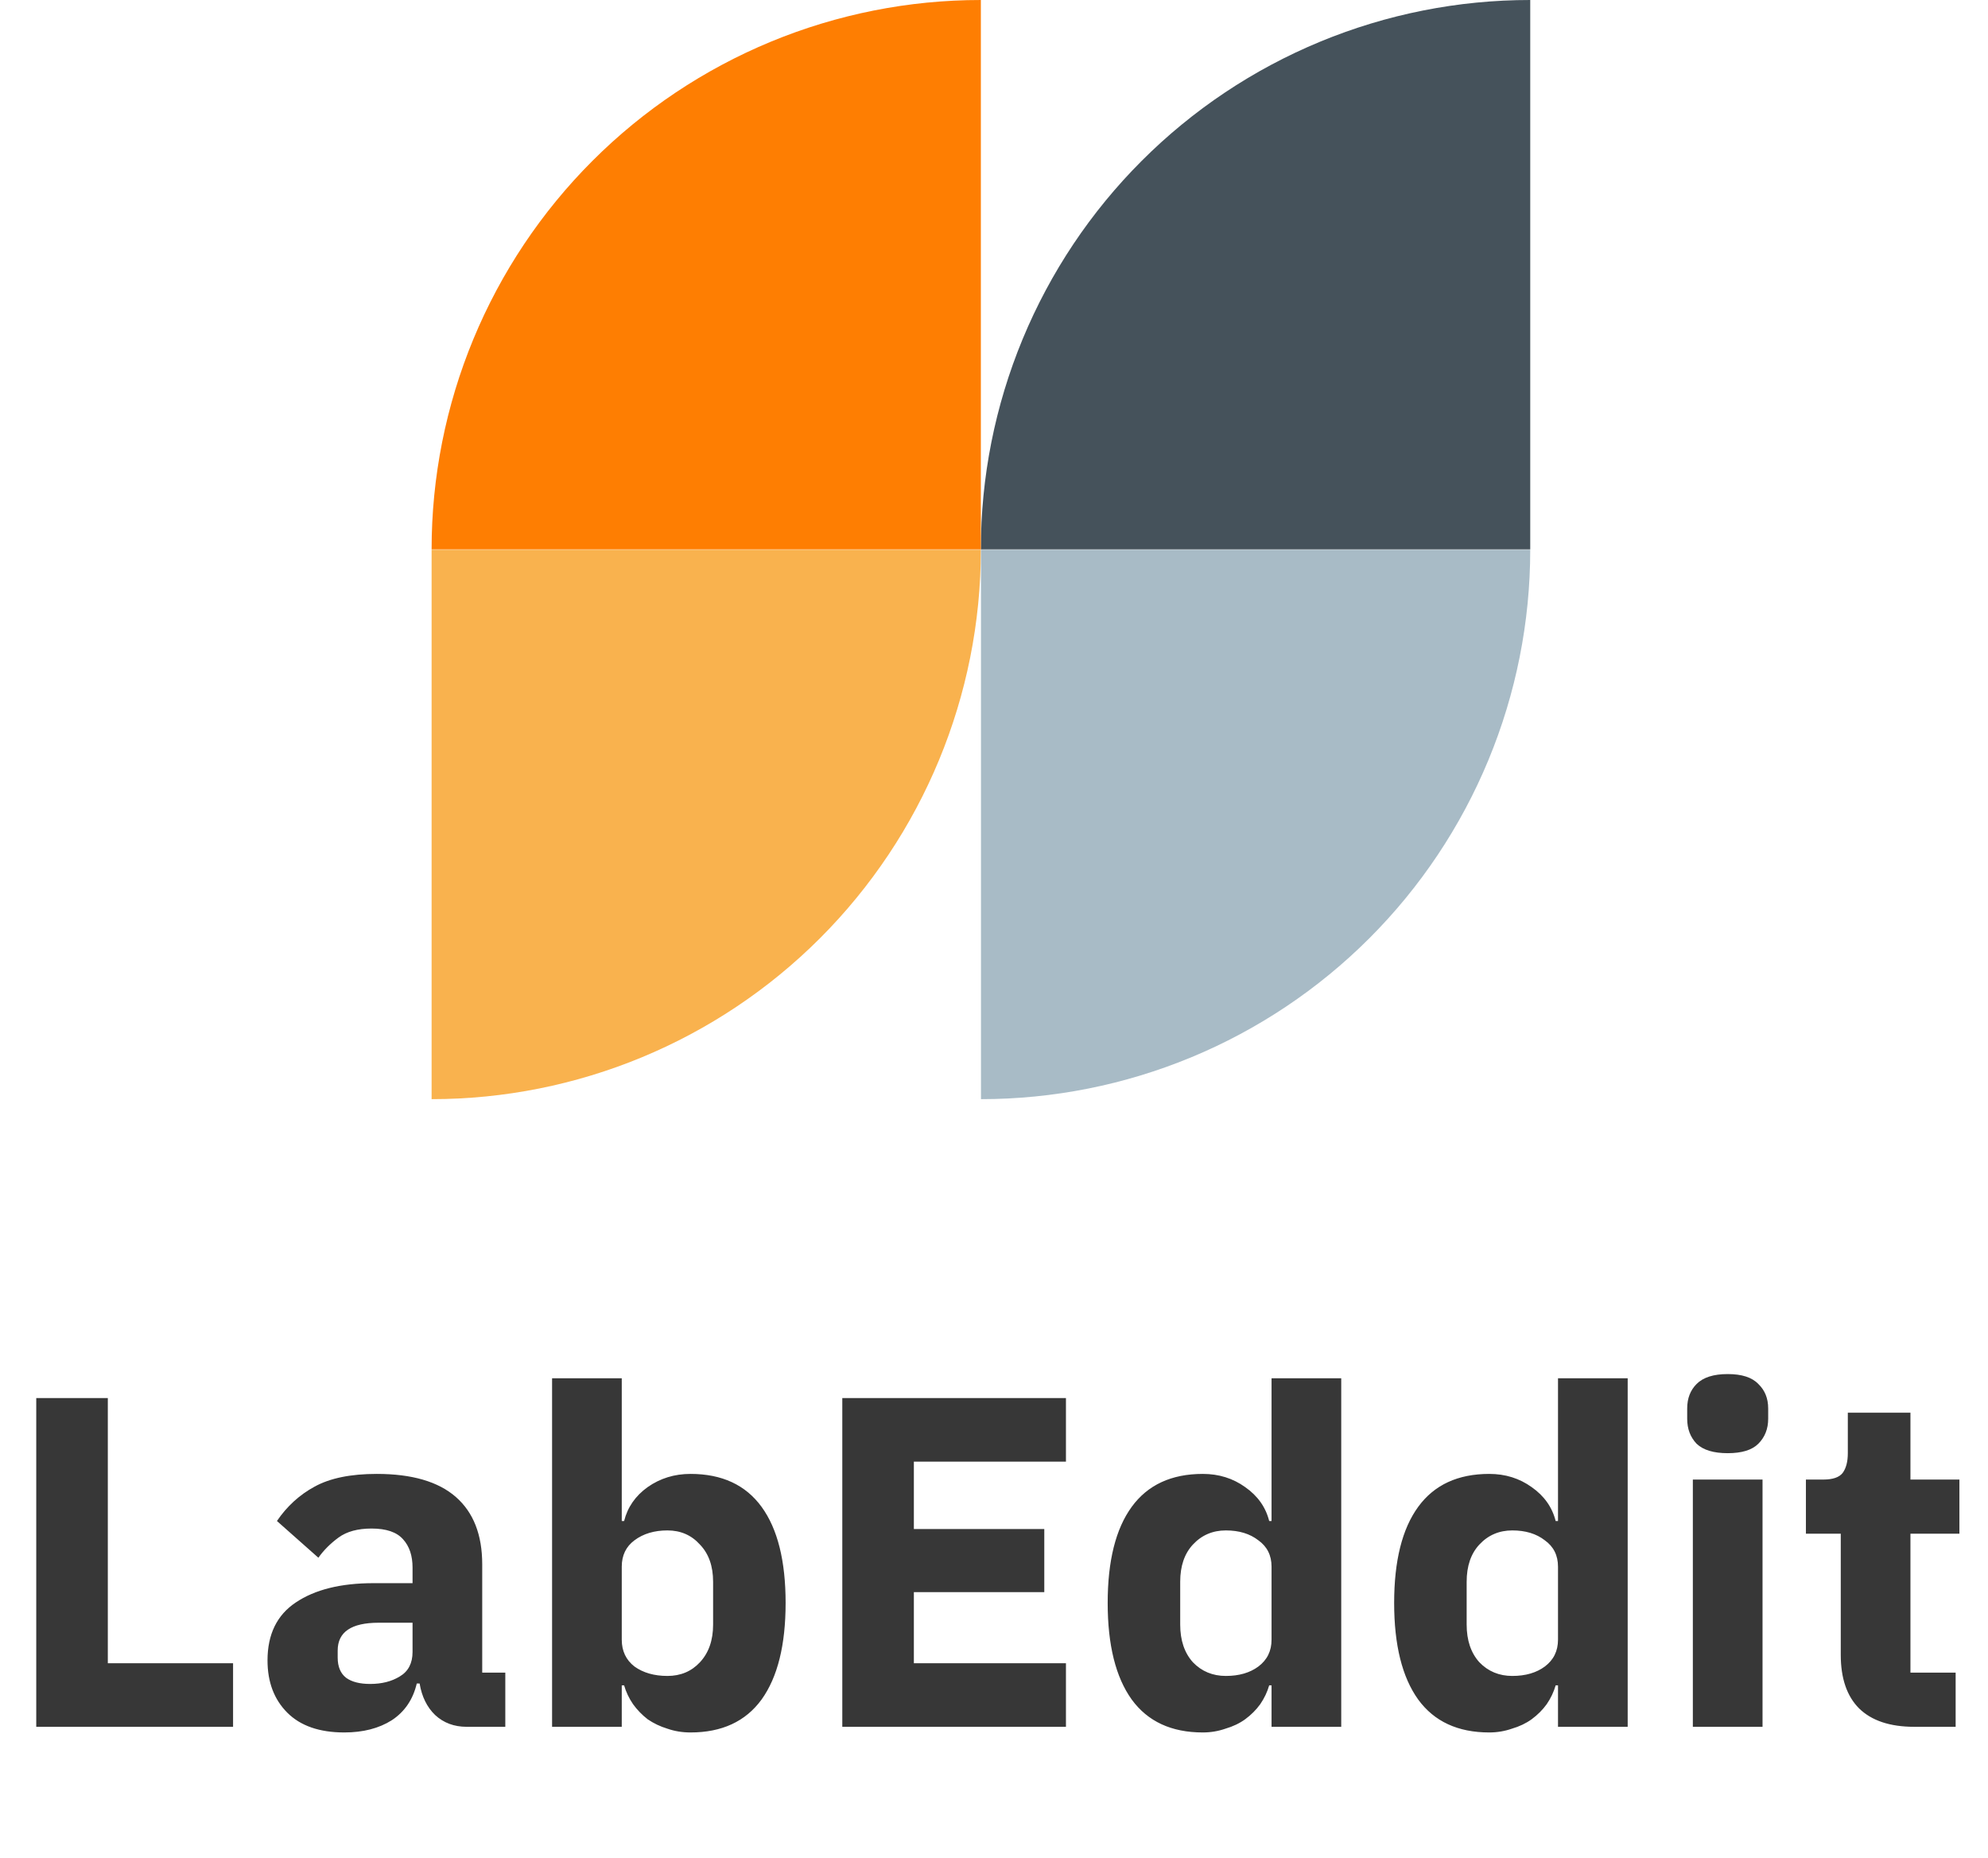
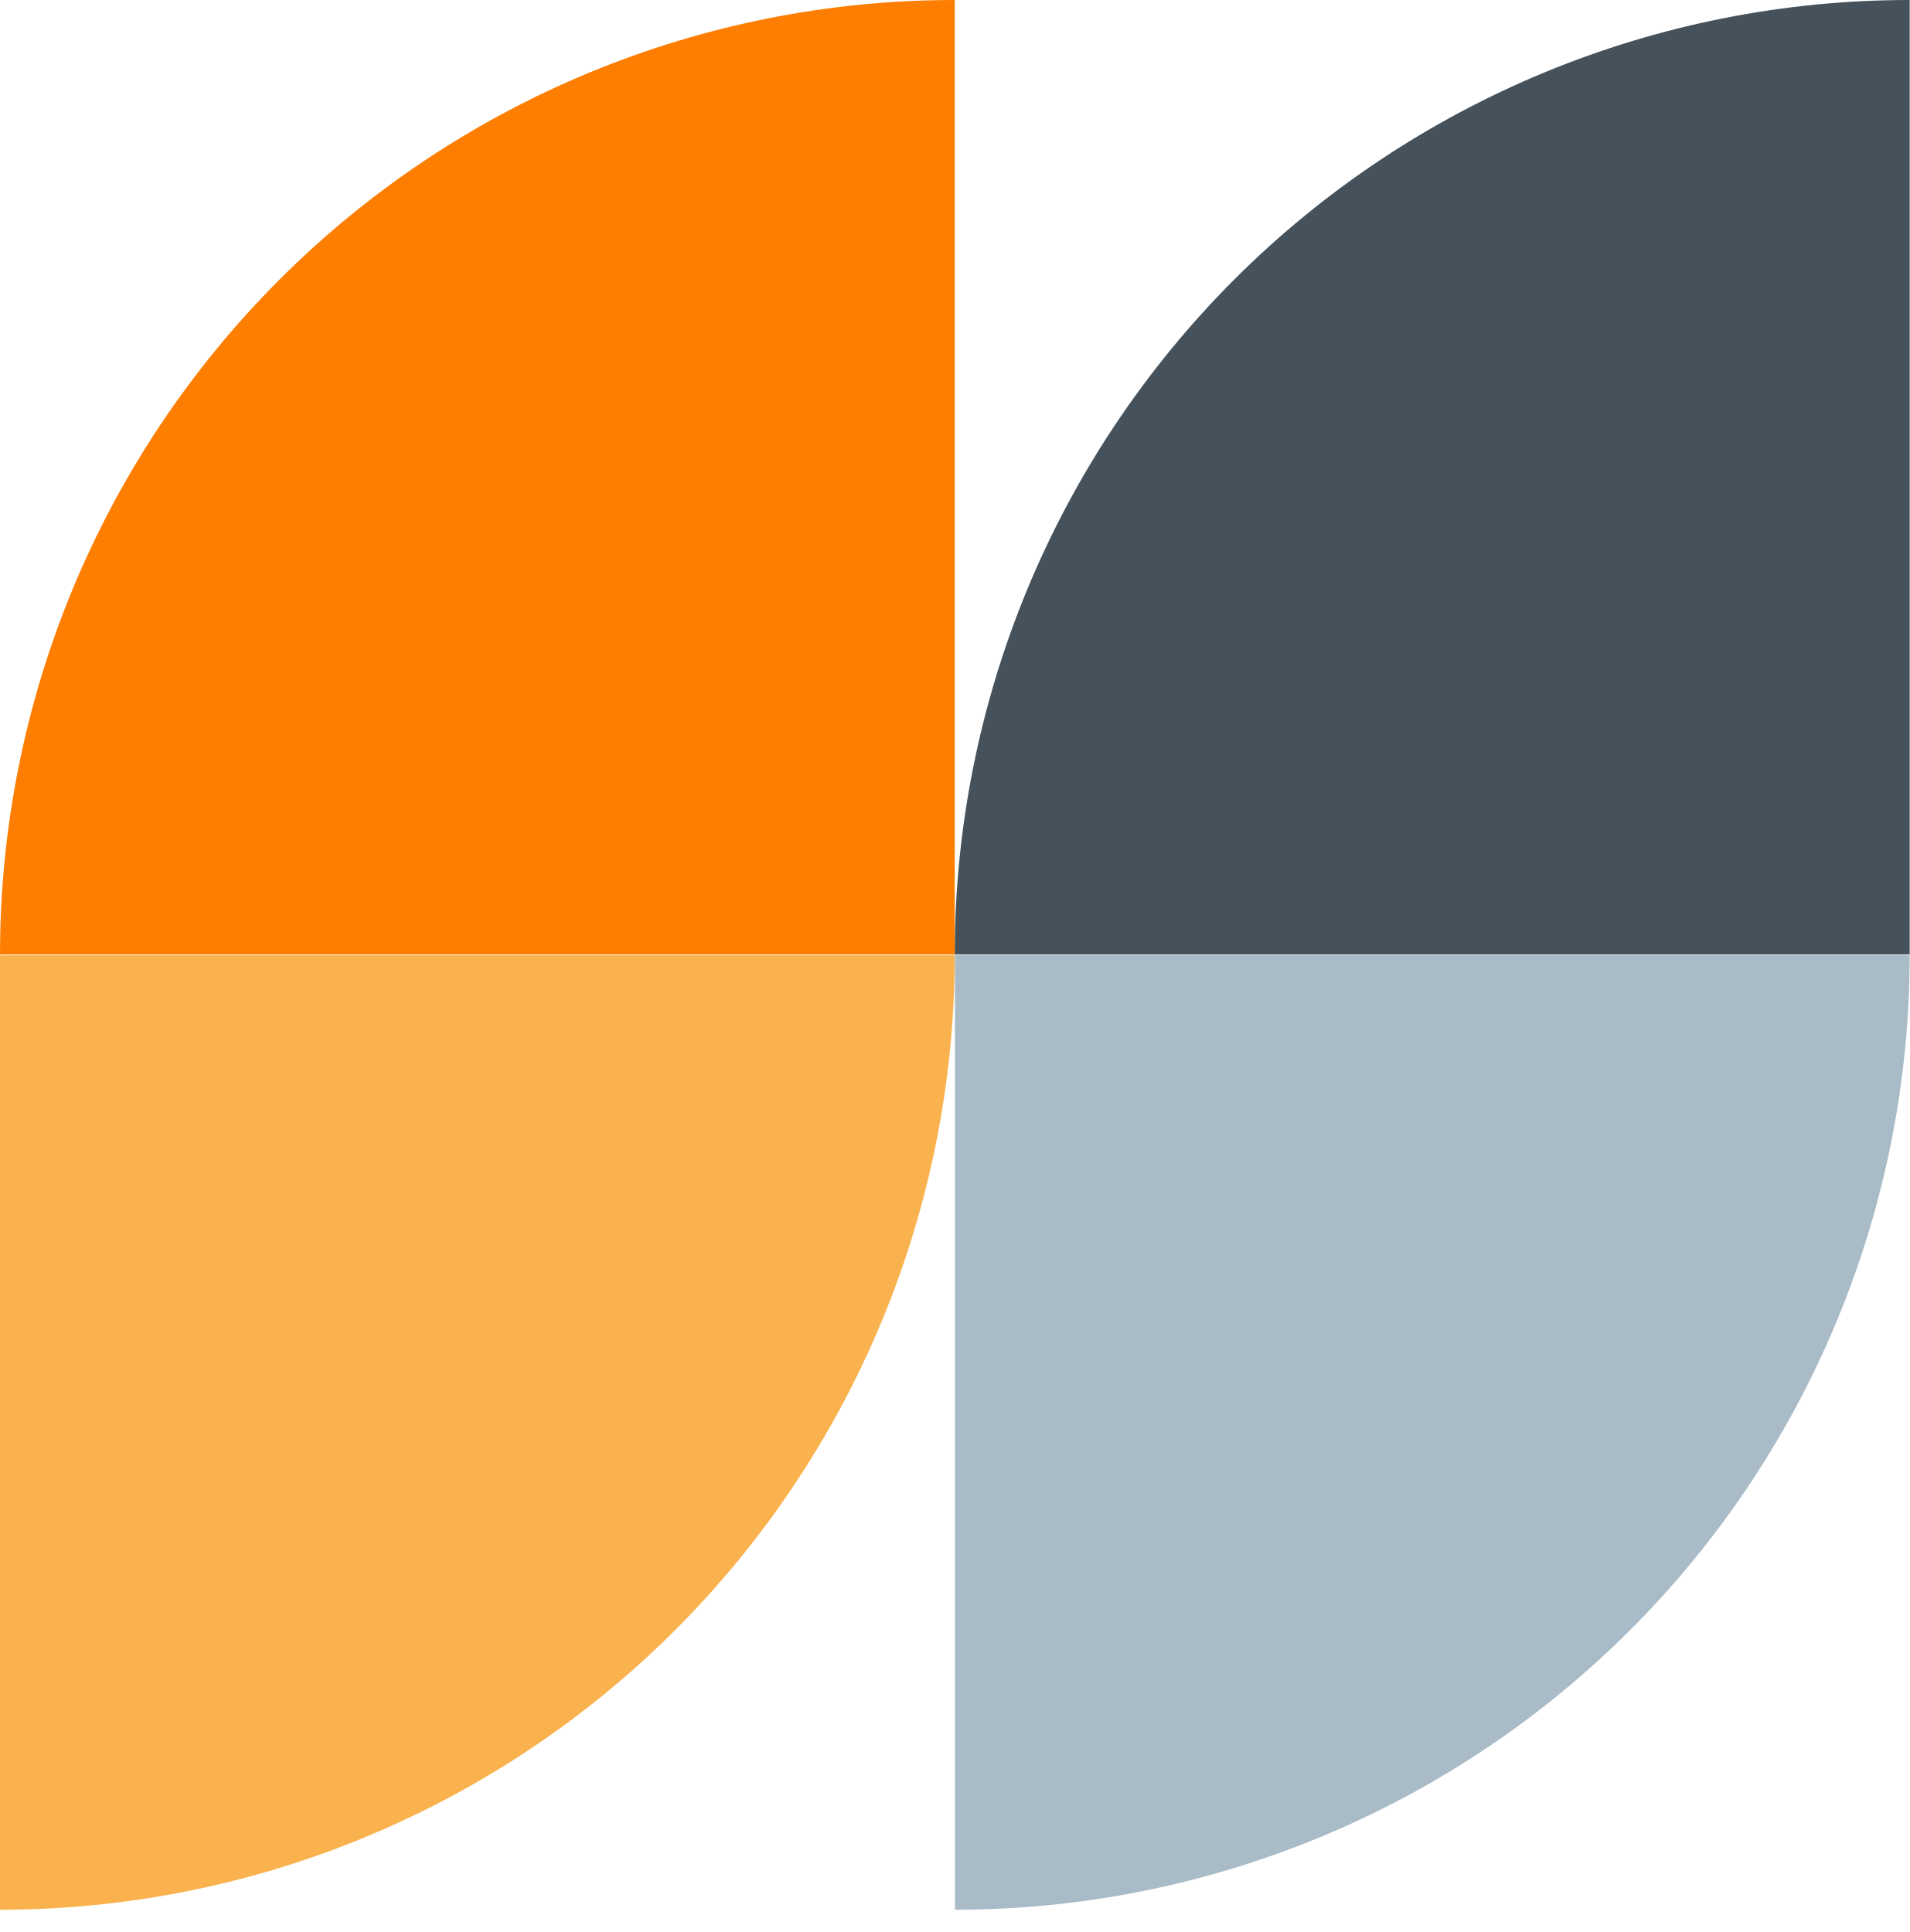
- <svg xmlns="http://www.w3.org/2000/svg" width="152" height="142" viewBox="0 0 152 142" fill="none">
-   <path d="M74.995 42.026C74.995 53.164 70.57 63.845 62.695 71.721C54.819 79.596 44.138 84.021 33 84.021V42.026H74.995Z" fill="#F9B24E" />
-   <path d="M117 42.026C117 47.541 115.914 53.002 113.803 58.097C111.693 63.192 108.6 67.821 104.7 71.721C100.8 75.62 96.171 78.714 91.076 80.824C85.981 82.934 80.52 84.021 75.005 84.021V42.026H117Z" fill="#A8BBC6" />
-   <path d="M74.995 41.995C74.993 36.479 76.079 31.017 78.19 25.92C80.3 20.824 83.394 16.193 87.296 12.293C91.196 8.393 95.828 5.3 100.925 3.191C106.021 1.082 111.484 -0.003 117 5.0877e-06V41.995H74.995Z" fill="#45525B" />
-   <path d="M33 41.995C32.999 36.48 34.084 31.018 36.194 25.922C38.304 20.827 41.397 16.197 45.297 12.297C49.197 8.397 53.827 5.304 58.922 3.194C64.018 1.084 69.48 -0.001 74.995 1.27209e-06V41.995H33Z" fill="#FE7E02" />
-   <path d="M2.772 132V106.872H8.244V127.14H17.82V132H2.772ZM35.682 132C34.722 132 33.919 131.7 33.27 131.1C32.647 130.5 32.251 129.696 32.083 128.688H31.866C31.578 129.912 30.942 130.848 29.959 131.496C28.974 132.12 27.762 132.432 26.323 132.432C24.427 132.432 22.974 131.928 21.966 130.92C20.959 129.912 20.454 128.58 20.454 126.924C20.454 124.932 21.174 123.456 22.614 122.496C24.078 121.512 26.058 121.02 28.555 121.02H31.543V119.832C31.543 118.92 31.302 118.2 30.823 117.672C30.343 117.12 29.538 116.844 28.41 116.844C27.355 116.844 26.515 117.072 25.89 117.528C25.267 117.984 24.75 118.5 24.343 119.076L21.174 116.268C21.942 115.14 22.902 114.264 24.055 113.64C25.23 112.992 26.814 112.668 28.806 112.668C31.494 112.668 33.511 113.256 34.855 114.432C36.199 115.608 36.87 117.324 36.87 119.58V127.86H38.635V132H35.682ZM28.302 128.724C29.191 128.724 29.947 128.532 30.57 128.148C31.218 127.764 31.543 127.14 31.543 126.276V124.044H28.951C26.863 124.044 25.819 124.752 25.819 126.168V126.708C25.819 127.404 26.035 127.92 26.466 128.256C26.898 128.568 27.511 128.724 28.302 128.724ZM42.211 105.36H47.539V116.268H47.719C47.983 115.212 48.583 114.348 49.519 113.676C50.479 113.004 51.571 112.668 52.795 112.668C55.195 112.668 57.007 113.508 58.231 115.188C59.455 116.868 60.067 119.316 60.067 122.532C60.067 125.748 59.455 128.208 58.231 129.912C57.007 131.592 55.195 132.432 52.795 132.432C52.171 132.432 51.583 132.336 51.031 132.144C50.479 131.976 49.975 131.736 49.519 131.424C49.087 131.088 48.715 130.704 48.403 130.272C48.091 129.816 47.863 129.336 47.719 128.832H47.539V132H42.211V105.36ZM51.031 128.112C52.039 128.112 52.867 127.764 53.515 127.068C54.187 126.348 54.523 125.388 54.523 124.188V120.912C54.523 119.712 54.187 118.764 53.515 118.068C52.867 117.348 52.039 116.988 51.031 116.988C50.023 116.988 49.183 117.24 48.511 117.744C47.863 118.224 47.539 118.896 47.539 119.76V125.34C47.539 126.204 47.863 126.888 48.511 127.392C49.183 127.872 50.023 128.112 51.031 128.112ZM64.401 132V106.872H81.501V111.732H69.873V116.88H79.845V121.704H69.873V127.14H81.501V132H64.401ZM97.221 128.832H97.04C96.897 129.336 96.668 129.816 96.356 130.272C96.044 130.704 95.66 131.088 95.204 131.424C94.772 131.736 94.269 131.976 93.692 132.144C93.141 132.336 92.564 132.432 91.965 132.432C89.564 132.432 87.752 131.592 86.528 129.912C85.305 128.208 84.692 125.748 84.692 122.532C84.692 119.316 85.305 116.868 86.528 115.188C87.752 113.508 89.564 112.668 91.965 112.668C93.189 112.668 94.269 113.004 95.204 113.676C96.165 114.348 96.776 115.212 97.04 116.268H97.221V105.36H102.549V132H97.221V128.832ZM93.728 128.112C94.737 128.112 95.564 127.872 96.213 127.392C96.885 126.888 97.221 126.204 97.221 125.34V119.76C97.221 118.896 96.885 118.224 96.213 117.744C95.564 117.24 94.737 116.988 93.728 116.988C92.721 116.988 91.88 117.348 91.209 118.068C90.561 118.764 90.237 119.712 90.237 120.912V124.188C90.237 125.388 90.561 126.348 91.209 127.068C91.88 127.764 92.721 128.112 93.728 128.112ZM119.123 128.832H118.943C118.799 129.336 118.571 129.816 118.259 130.272C117.947 130.704 117.563 131.088 117.107 131.424C116.675 131.736 116.171 131.976 115.595 132.144C115.043 132.336 114.467 132.432 113.867 132.432C111.467 132.432 109.655 131.592 108.431 129.912C107.207 128.208 106.595 125.748 106.595 122.532C106.595 119.316 107.207 116.868 108.431 115.188C109.655 113.508 111.467 112.668 113.867 112.668C115.091 112.668 116.171 113.004 117.107 113.676C118.067 114.348 118.679 115.212 118.943 116.268H119.123V105.36H124.451V132H119.123V128.832ZM115.631 128.112C116.639 128.112 117.467 127.872 118.115 127.392C118.787 126.888 119.123 126.204 119.123 125.34V119.76C119.123 118.896 118.787 118.224 118.115 117.744C117.467 117.24 116.639 116.988 115.631 116.988C114.623 116.988 113.783 117.348 113.111 118.068C112.463 118.764 112.139 119.712 112.139 120.912V124.188C112.139 125.388 112.463 126.348 113.111 127.068C113.783 127.764 114.623 128.112 115.631 128.112ZM132.097 111.084C131.017 111.084 130.225 110.844 129.721 110.364C129.241 109.86 129.001 109.224 129.001 108.456V107.664C129.001 106.896 129.241 106.272 129.721 105.792C130.225 105.288 131.017 105.036 132.097 105.036C133.177 105.036 133.957 105.288 134.437 105.792C134.941 106.272 135.193 106.896 135.193 107.664V108.456C135.193 109.224 134.941 109.86 134.437 110.364C133.957 110.844 133.177 111.084 132.097 111.084ZM129.433 113.1H134.761V132H129.433V113.1ZM146.358 132C144.51 132 143.106 131.532 142.146 130.596C141.21 129.66 140.742 128.292 140.742 126.492V117.24H138.078V113.1H139.41C140.13 113.1 140.622 112.932 140.886 112.596C141.15 112.236 141.282 111.732 141.282 111.084V107.988H146.07V113.1H149.814V117.24H146.07V127.86H149.526V132H146.358Z" fill="#373737" />
+ <svg xmlns="http://www.w3.org/2000/svg" width="84" height="85" viewBox="0 0 84 85" fill="none">
+   <g id="Group 3">
+     <path id="Vector" d="M41.995 42.026C41.995 53.164 37.57 63.845 29.695 71.721C21.819 79.596 11.138 84.021 0 84.021V42.026H41.995Z" fill="#F9B24E" />
+     <path id="Vector_2" d="M84 42.026C84 47.541 82.914 53.002 80.803 58.097C78.693 63.192 75.6 67.821 71.7 71.721C67.8 75.62 63.171 78.714 58.076 80.824C52.981 82.934 47.52 84.021 42.005 84.021V42.026H84Z" fill="#A8BBC6" />
+     <path id="Vector_3" d="M41.995 41.995C41.993 36.479 43.079 31.017 45.19 25.92C47.3 20.824 50.395 16.193 54.295 12.293C58.196 8.393 62.828 5.3 67.924 3.191C73.021 1.082 78.484 -0.003 84 5.0877e-06V41.995H41.995Z" fill="#45525B" />
+     <path id="Vector_4" d="M1.27212e-06 41.995C-0.001 36.48 1.084 31.018 3.194 25.922C5.304 20.827 8.397 16.197 12.297 12.297C16.197 8.397 20.827 5.304 25.922 3.194C31.018 1.084 36.48 -0.001 41.995 1.27209e-06V41.995H1.27212e-06Z" fill="#FE7E02" />
+   </g>
</svg>
